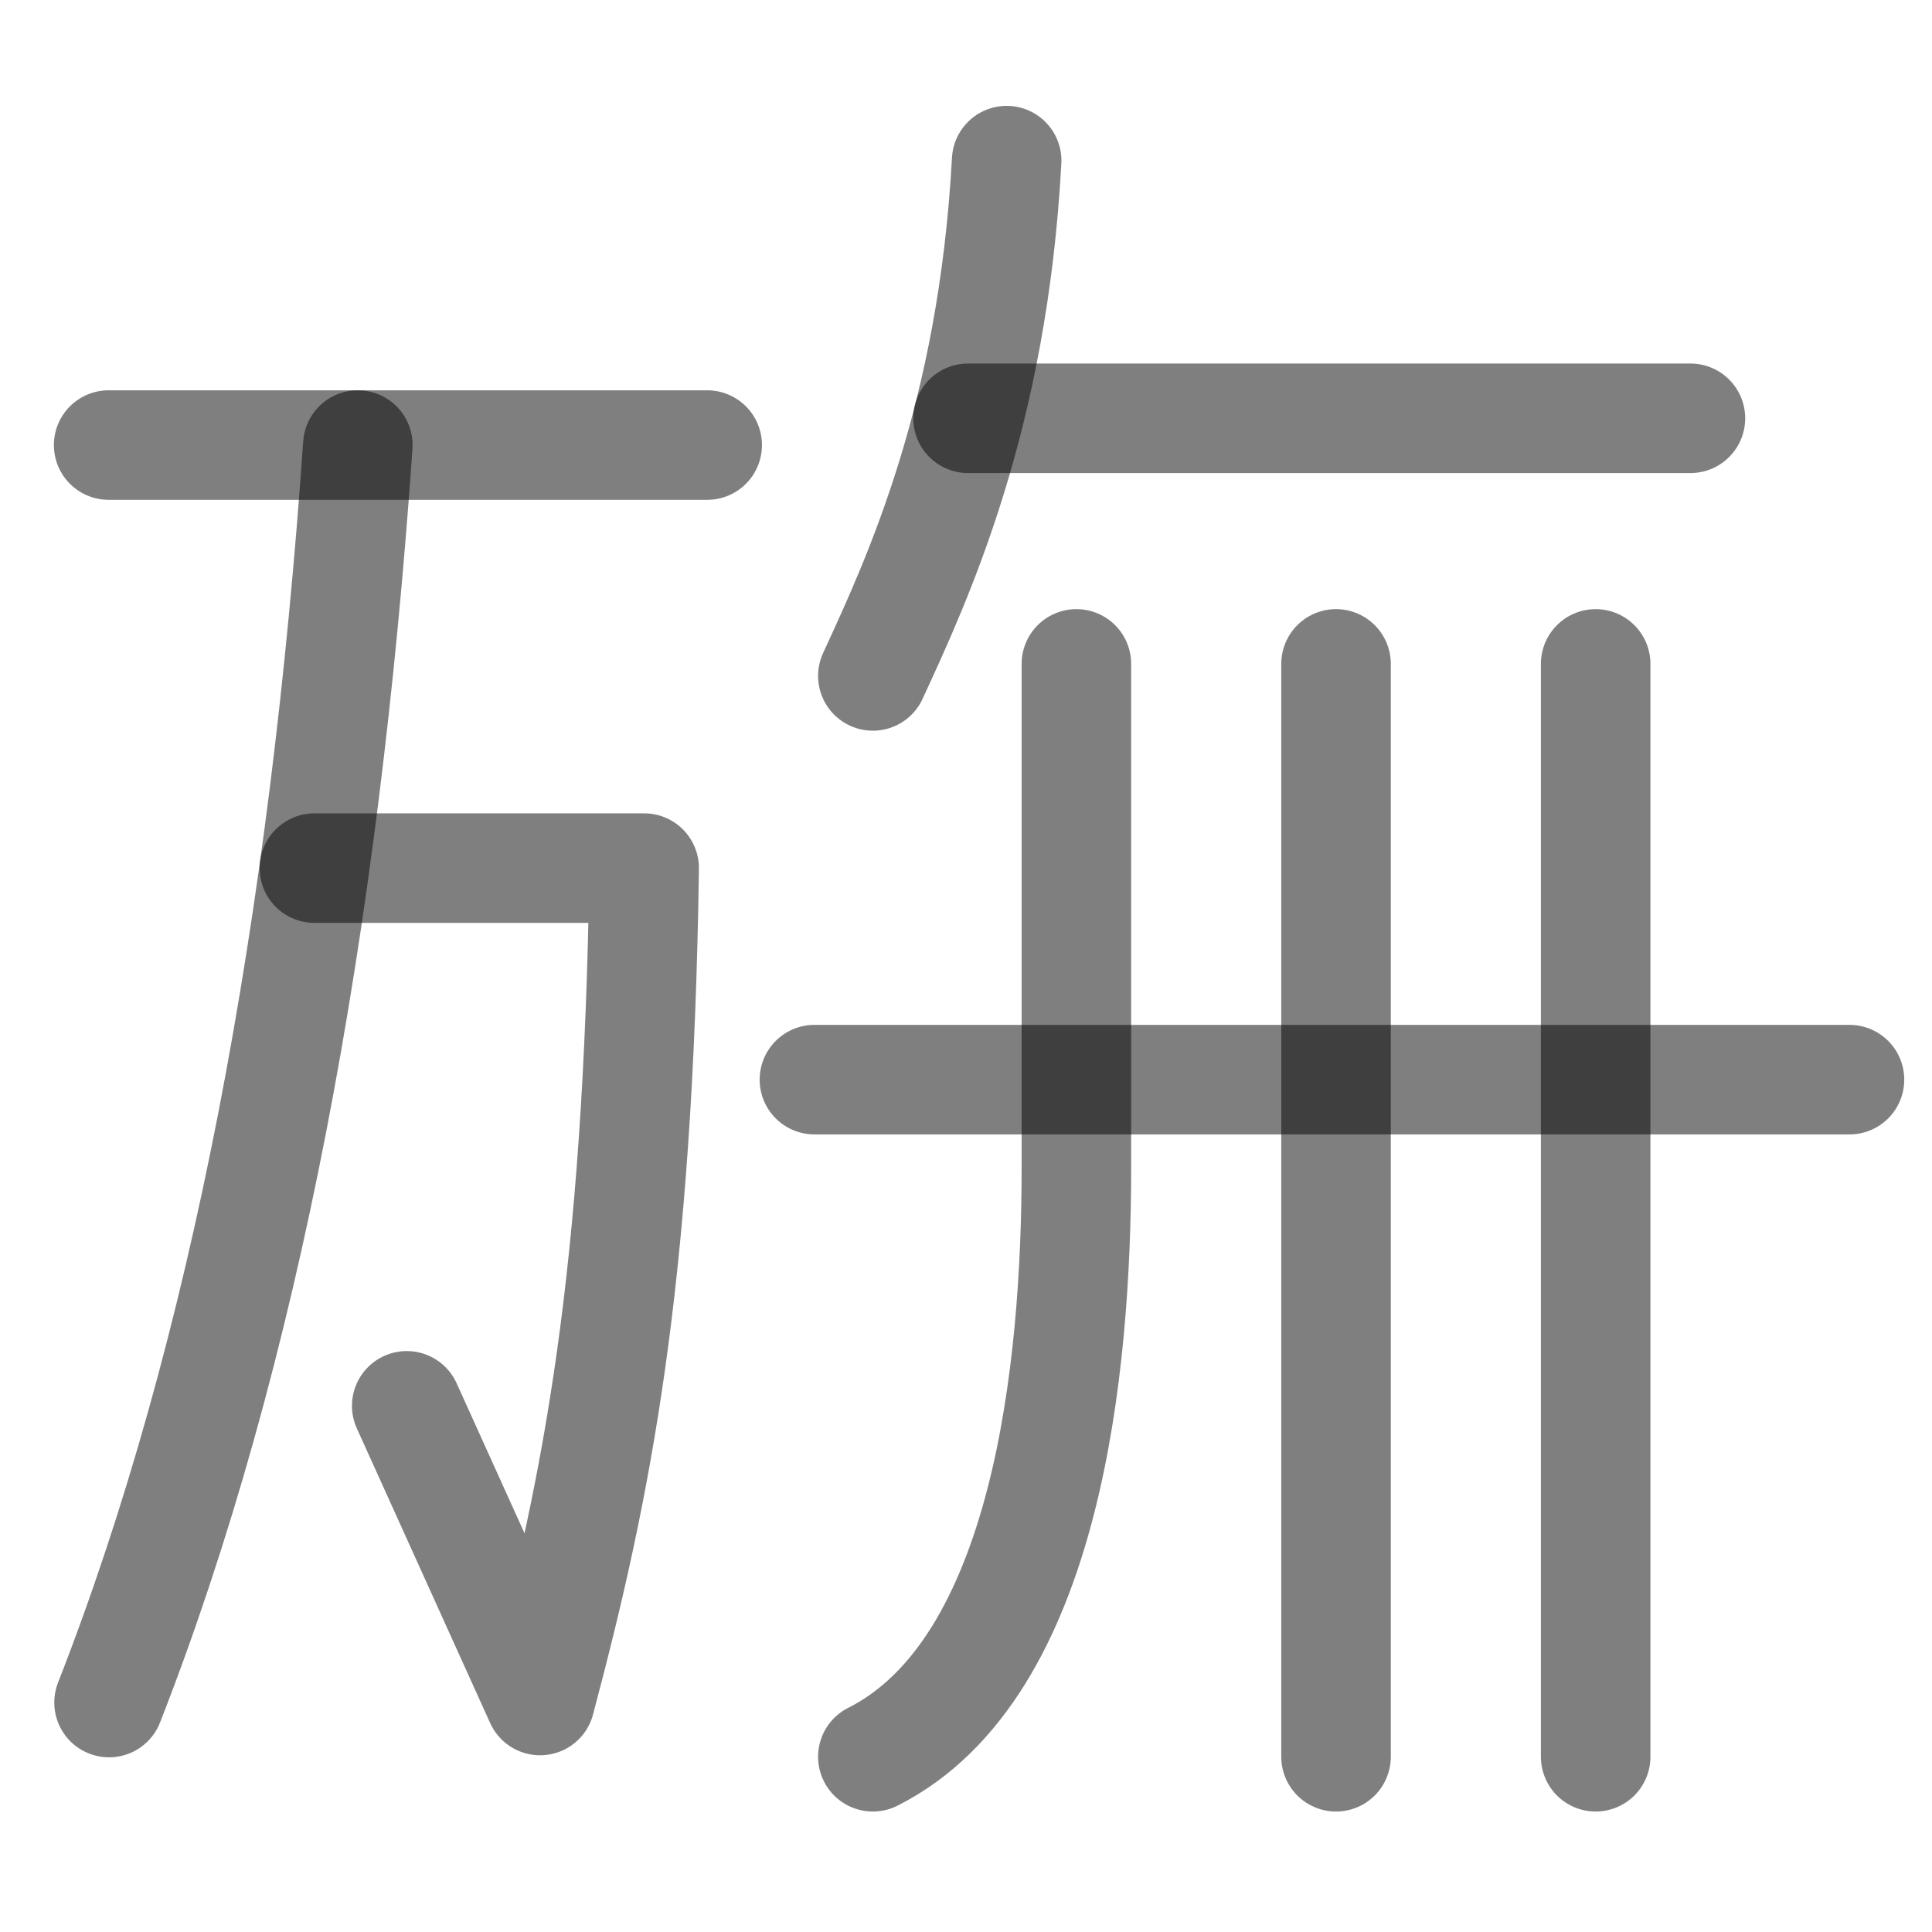
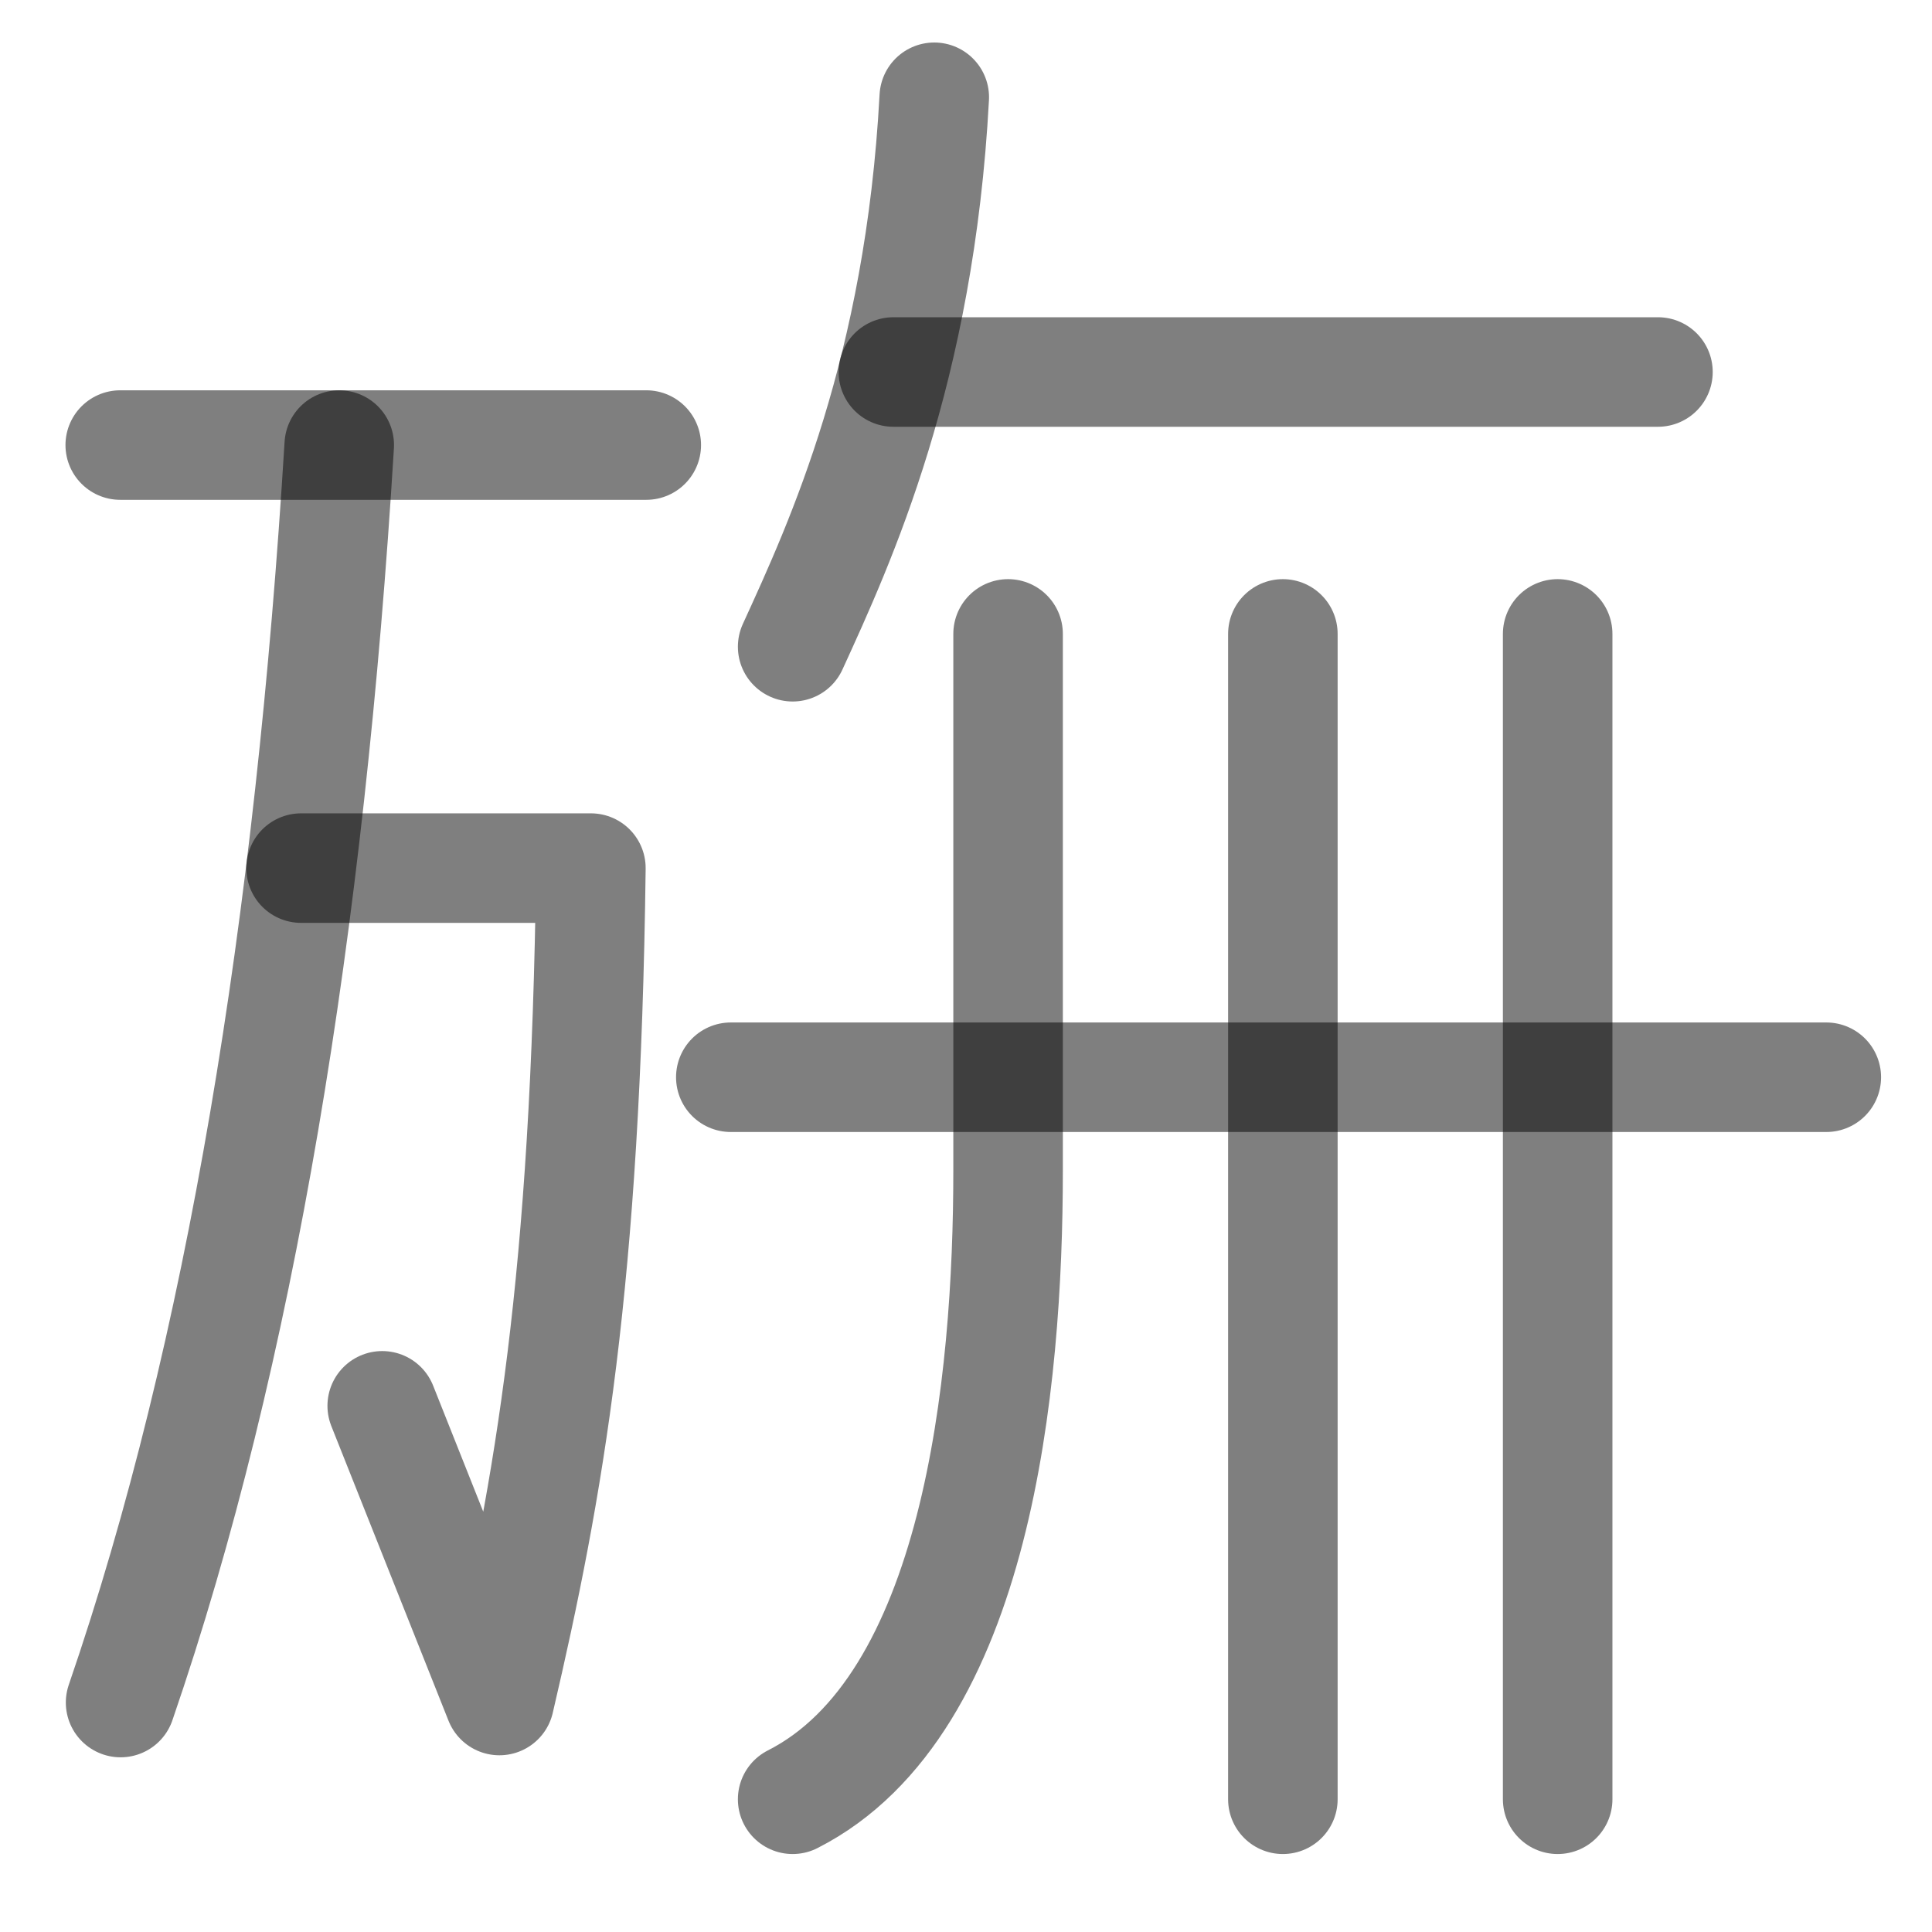
<svg xmlns="http://www.w3.org/2000/svg" width="1000" height="1000" viewBox="0 0 264.583 264.583" version="1.1" id="svg5">
  <defs id="defs2" />
-   <path style="fill:none;fill-opacity:1;stroke:#000000;stroke-width:15;stroke-linecap:round;stroke-linejoin:round;stroke-dasharray:none;stroke-opacity:0.5" d="m 147.41,90.919 v 68.975 c 0,27.109 -3.922,68.617 -27.876,80.69" id="path2431" />
-   <path style="fill:#000000;fill-opacity:1;stroke:#000000;stroke-width:15;stroke-linecap:round;stroke-linejoin:round;stroke-dasharray:none;stroke-opacity:0.5" d="M 182.966,240.584 V 90.919" id="path2435" />
-   <path style="fill:#000000;stroke:#000000;stroke-width:15;stroke-linecap:round;stroke-linejoin:round;stroke-opacity:0.5" d="m 132.569,57.283 h 98.931" id="path11092" />
-   <path style="fill:none;stroke:#000000;stroke-width:15;stroke-linecap:round;stroke-linejoin:round;stroke-opacity:0.5" d="m 137.859,21.999 c -1.896,35.09 -12.133,57.14 -18.324,70.567" id="path11122" />
-   <path style="fill:#000000;stroke:#000000;stroke-width:15;stroke-linecap:round;stroke-linejoin:round;stroke-opacity:0.5" d="M 111.533,147.855 H 253.282" id="path1" />
-   <path style="fill:#000000;fill-opacity:1;stroke:#000000;stroke-width:15;stroke-linecap:round;stroke-linejoin:round;stroke-dasharray:none;stroke-opacity:0.5" d="M 218.522,240.584 V 90.919" id="path2" />
-   <path style="fill:none;stroke:#000000;stroke-width:15;stroke-linecap:round;stroke-linejoin:round;stroke-opacity:0.5" d="m 43.058,118.885 h 45.159 c -0.8,56.566 -6.502,84.813 -14.255,113.996 L 55.701,192.525" id="path5879" />
-   <path style="fill:none;stroke:#000000;stroke-width:15;stroke-linecap:round;stroke-linejoin:round;stroke-opacity:0.5" d="M 49.005,60.95 C 44.455,126.472 33.685,185.218 14.934,233.159" id="path5881" />
-   <path style="fill:none;fill-opacity:0.5;stroke:#000000;stroke-width:15;stroke-linecap:round;stroke-linejoin:round;stroke-opacity:0.5" d="M 14.879,60.95 H 96.848" id="path445" />
+   <path style="fill:none;fill-opacity:1;stroke:#000000;stroke-width:15;stroke-linecap:round;stroke-linejoin:round;stroke-dasharray:none;stroke-opacity:0.5" d="m 138.055,86.812 v 73.55 c 0,28.907 -4.151,73.168 -29.503,86.043" id="path2431" />
+   <path style="fill:#000000;fill-opacity:1;stroke:#000000;stroke-width:15;stroke-linecap:round;stroke-linejoin:round;stroke-dasharray:none;stroke-opacity:0.5" d="M 175.686,246.405 V 86.812" id="path2435" />
+   <path style="fill:#000000;stroke:#000000;stroke-width:15;stroke-linecap:round;stroke-linejoin:round;stroke-opacity:0.5" d="M 122.347,50.945 H 227.053" id="path11092" />
+   <path style="fill:none;stroke:#000000;stroke-width:15;stroke-linecap:round;stroke-linejoin:round;stroke-opacity:0.5" d="m 127.946,13.321 c -2.006,37.417 -12.842,60.93 -19.394,75.248" id="path11122" />
+   <path style="fill:#000000;stroke:#000000;stroke-width:15;stroke-linecap:round;stroke-linejoin:round;stroke-opacity:0.5" d="M 100.083,147.525 H 250.107" id="path1" />
+   <path style="fill:#000000;fill-opacity:1;stroke:#000000;stroke-width:15;stroke-linecap:round;stroke-linejoin:round;stroke-dasharray:none;stroke-opacity:0.5" d="M 213.318,246.405 V 86.812" id="path2" />
+   <path style="fill:none;stroke:#000000;stroke-width:15;stroke-linecap:round;stroke-linejoin:round;stroke-opacity:0.5" d="m 41.232,118.885 h 39.689 c -0.703,56.566 -5.715,84.813 -12.528,113.996 l -16.049,-40.356" id="path5879" />
+   <path style="fill:none;stroke:#000000;stroke-width:15;stroke-linecap:round;stroke-linejoin:round;stroke-opacity:0.5" d="M 46.459,60.95 C 42.459,126.472 32.995,185.218 16.515,233.159" id="path5881" />
+   <path style="fill:none;fill-opacity:0.5;stroke:#000000;stroke-width:15;stroke-linecap:round;stroke-linejoin:round;stroke-opacity:0.5" d="M 16.467,60.95 H 88.505" id="path445" />
</svg>
